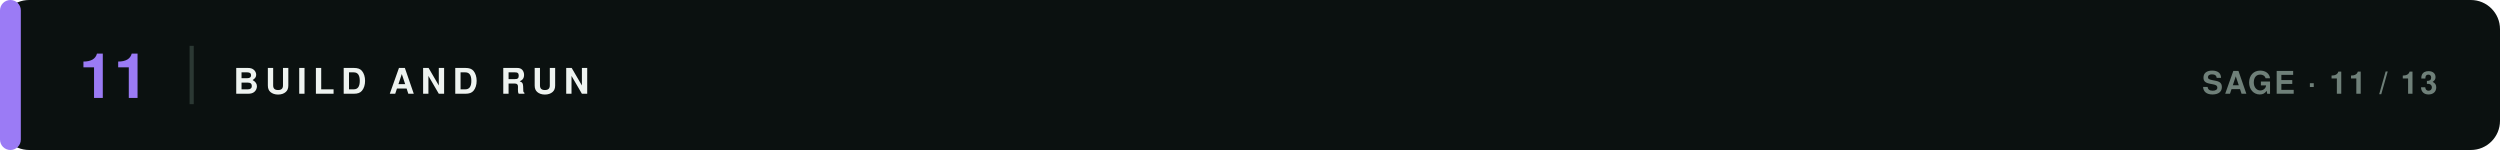
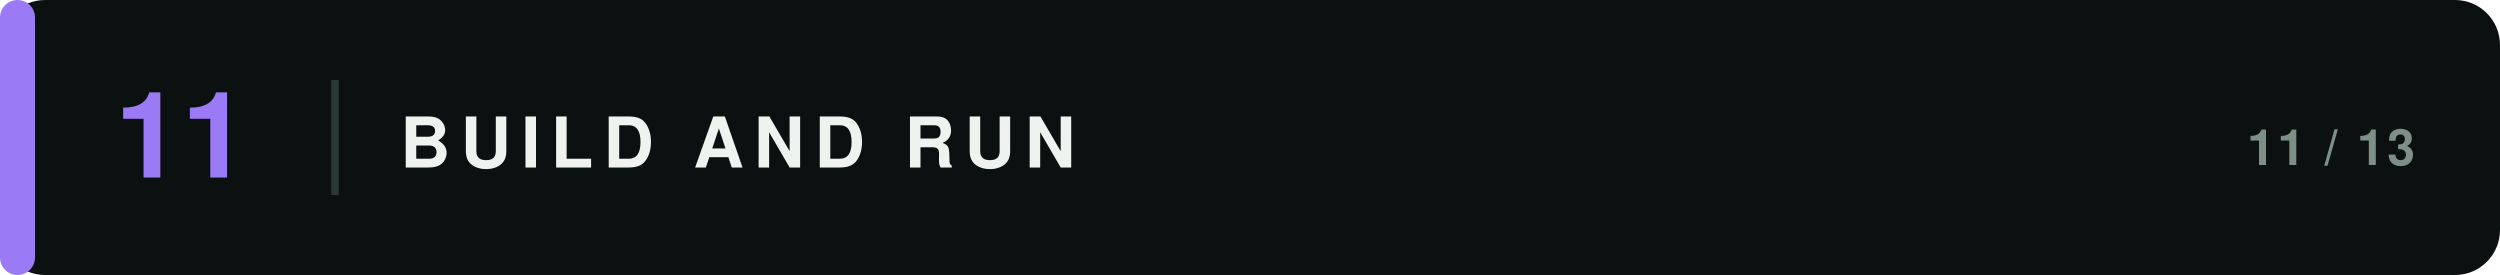
- <svg xmlns="http://www.w3.org/2000/svg" width="1200" height="72" viewBox="0 0 1200 72" role="img" aria-label="Section 11, Build And Run">
-   <rect x="0" y="0" width="1200" height="72" rx="14" fill="#0B1110" />
-   <rect x="0" y="0" width="10" height="72" rx="5" fill="#9B7BF5" />
-   <text x="38" y="47" font-family="-apple-system, BlinkMacSystemFont, 'Segoe UI', Helvetica, Arial, sans-serif" font-size="30" font-weight="800" fill="#9B7BF5">11</text>
-   <line x1="92" y1="22" x2="92" y2="50" stroke="#2B3833" stroke-width="2" />
-   <text x="112" y="45" font-family="-apple-system, BlinkMacSystemFont, 'Segoe UI', Helvetica, Arial, sans-serif" font-size="17" font-weight="700" letter-spacing="3" fill="#EEF3F0">BUILD AND RUN</text>
-   <text x="1170" y="45" text-anchor="end" font-family="-apple-system, BlinkMacSystemFont, 'Segoe UI', Helvetica, Arial, sans-serif" font-size="15" font-weight="600" letter-spacing="1" fill="#6F8079">SAGE · 11 / 13</text>
+ <svg xmlns="http://www.w3.org/2000/svg" width="1000" height="110" viewBox="0 0 1000 110" role="img" aria-label="Section 11, Build And Run">
+   <rect x="0" y="0" width="1000" height="110" rx="18" fill="#0B1110" />
+   <rect x="0" y="0" width="14" height="110" rx="7" fill="#9B7BF5" />
+   <text x="46" y="71" font-family="-apple-system, BlinkMacSystemFont, 'Segoe UI', Helvetica, Arial, sans-serif" font-size="48" font-weight="800" fill="#9B7BF5">11</text>
+   <line x1="134" y1="32" x2="134" y2="78" stroke="#2B3833" stroke-width="3" />
+   <text x="160" y="67" font-family="-apple-system, BlinkMacSystemFont, 'Segoe UI', Helvetica, Arial, sans-serif" font-size="28" font-weight="700" letter-spacing="4" fill="#EEF3F0">BUILD AND RUN</text>
+   <text x="966" y="66" text-anchor="end" font-family="-apple-system, BlinkMacSystemFont, 'Segoe UI', Helvetica, Arial, sans-serif" font-size="20" font-weight="600" letter-spacing="1" fill="#7E8F88">11 / 13</text>
</svg>
